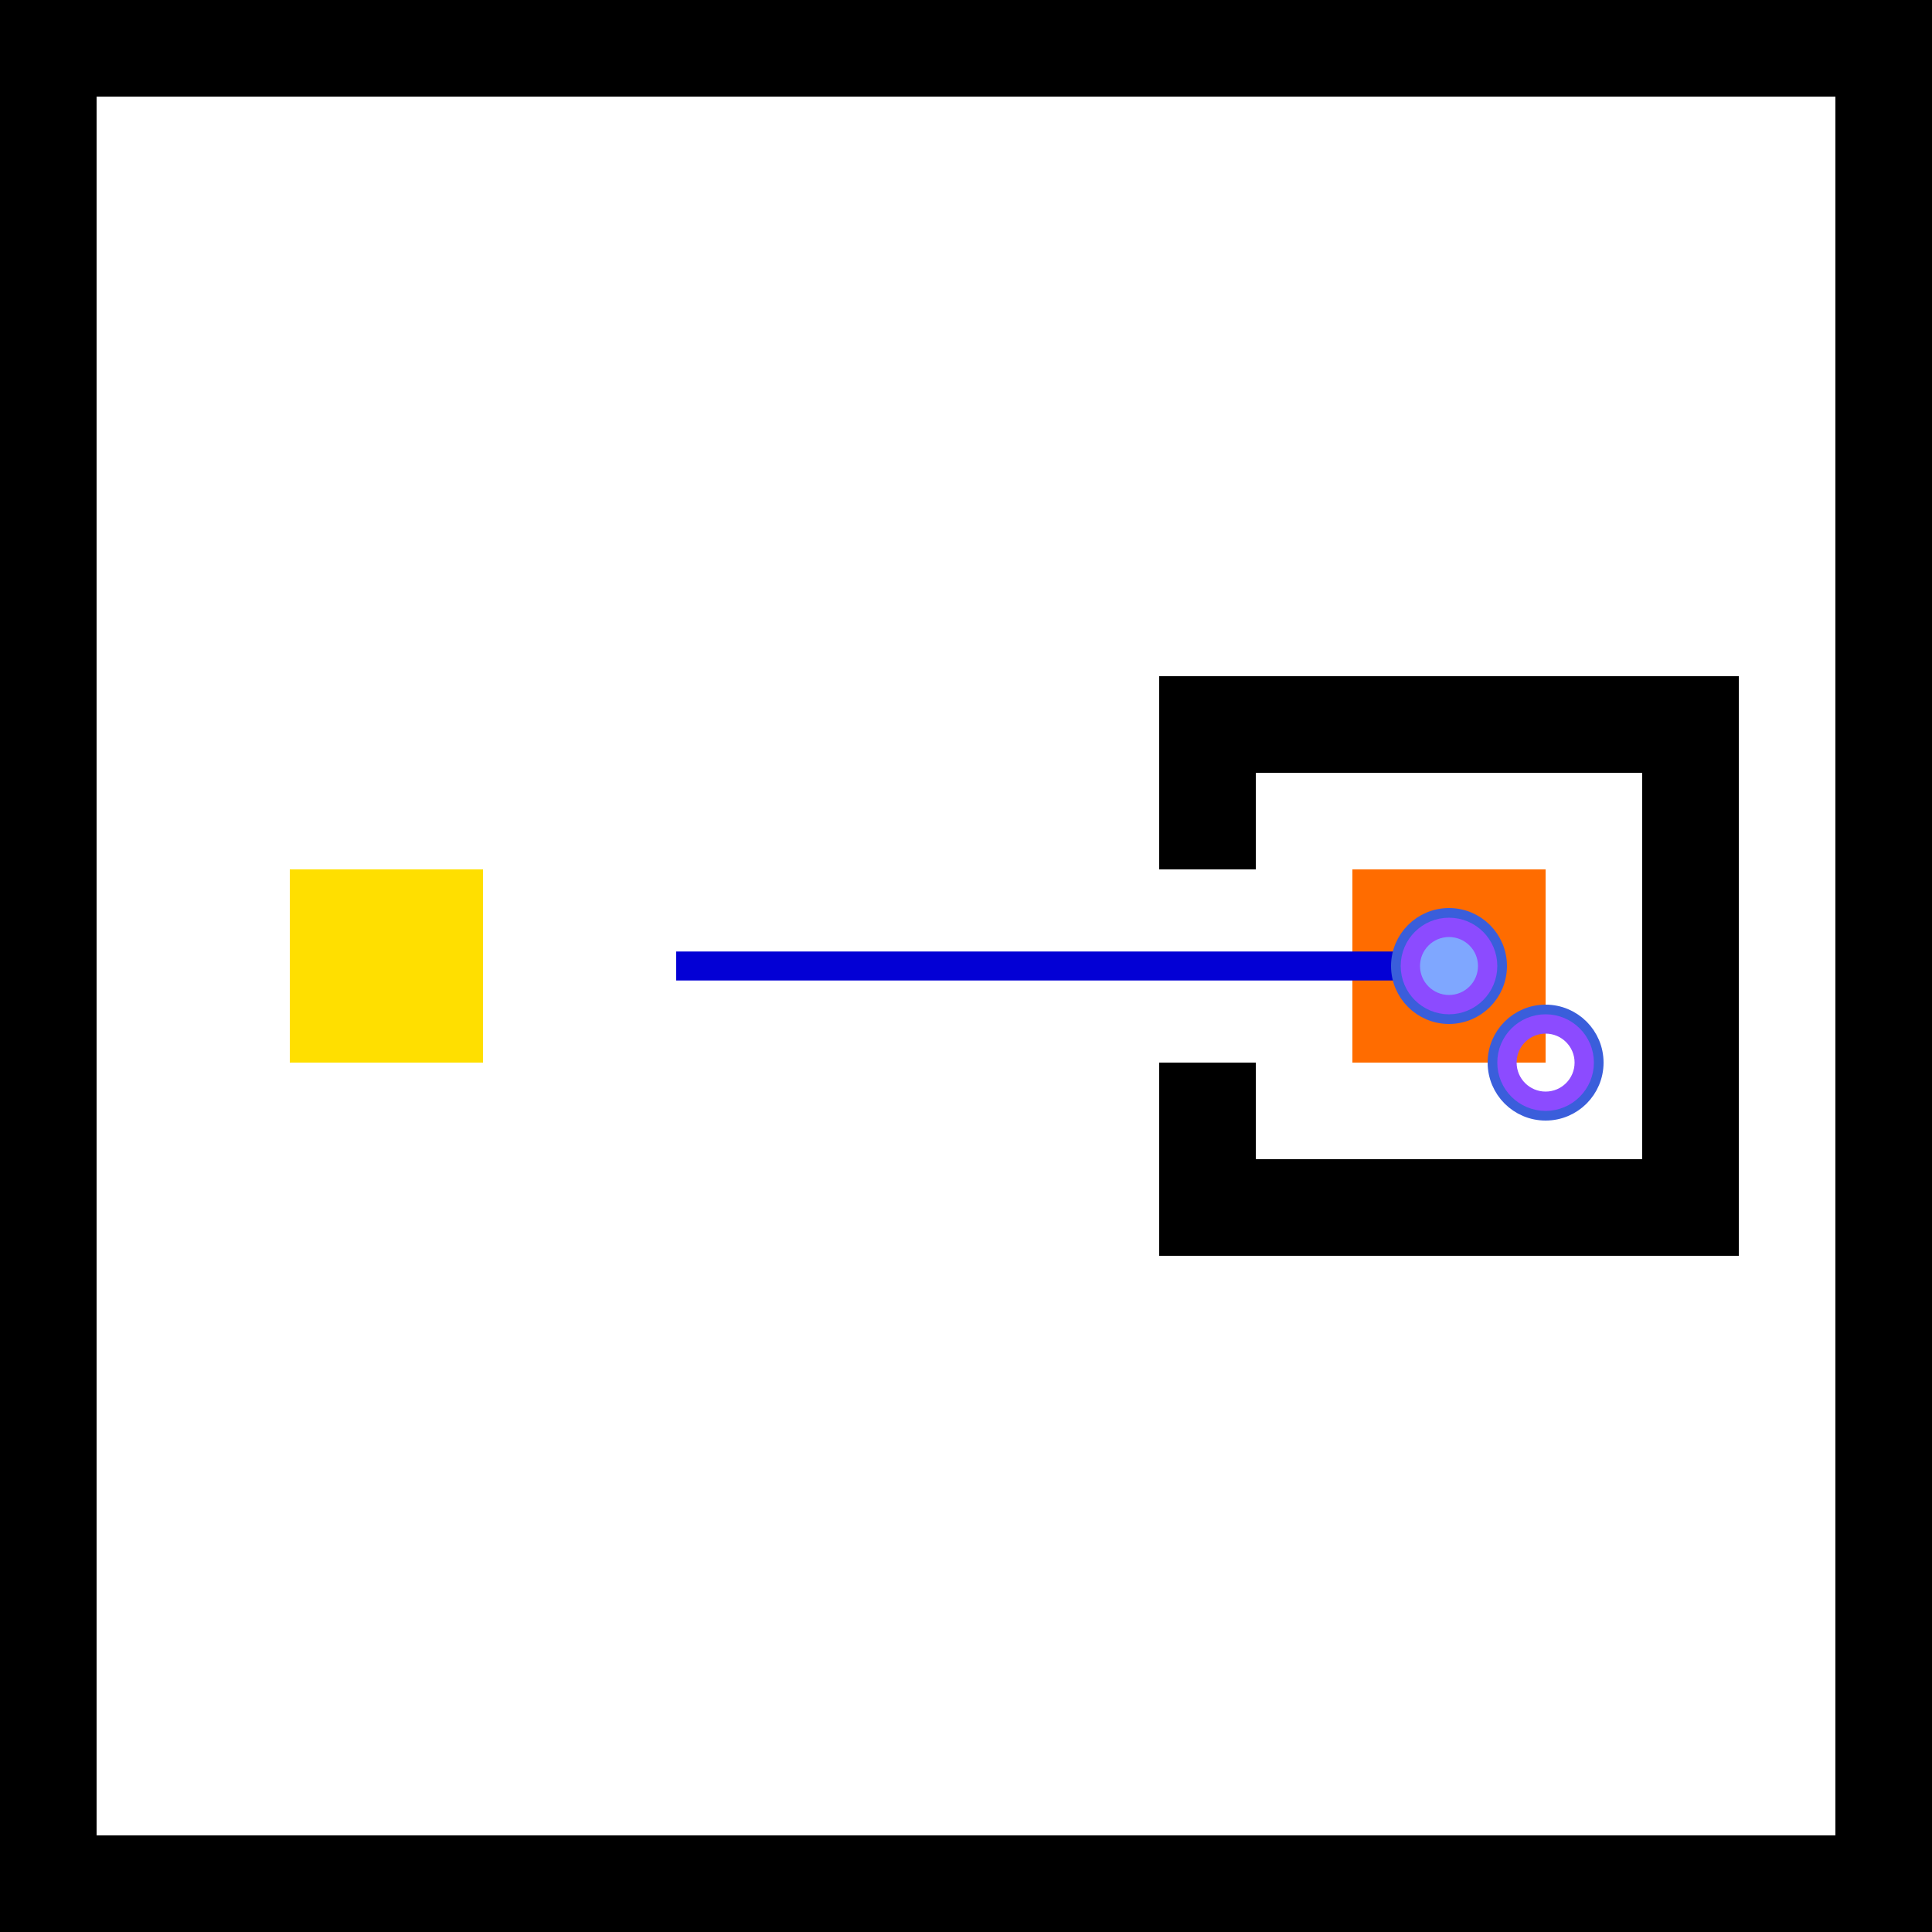
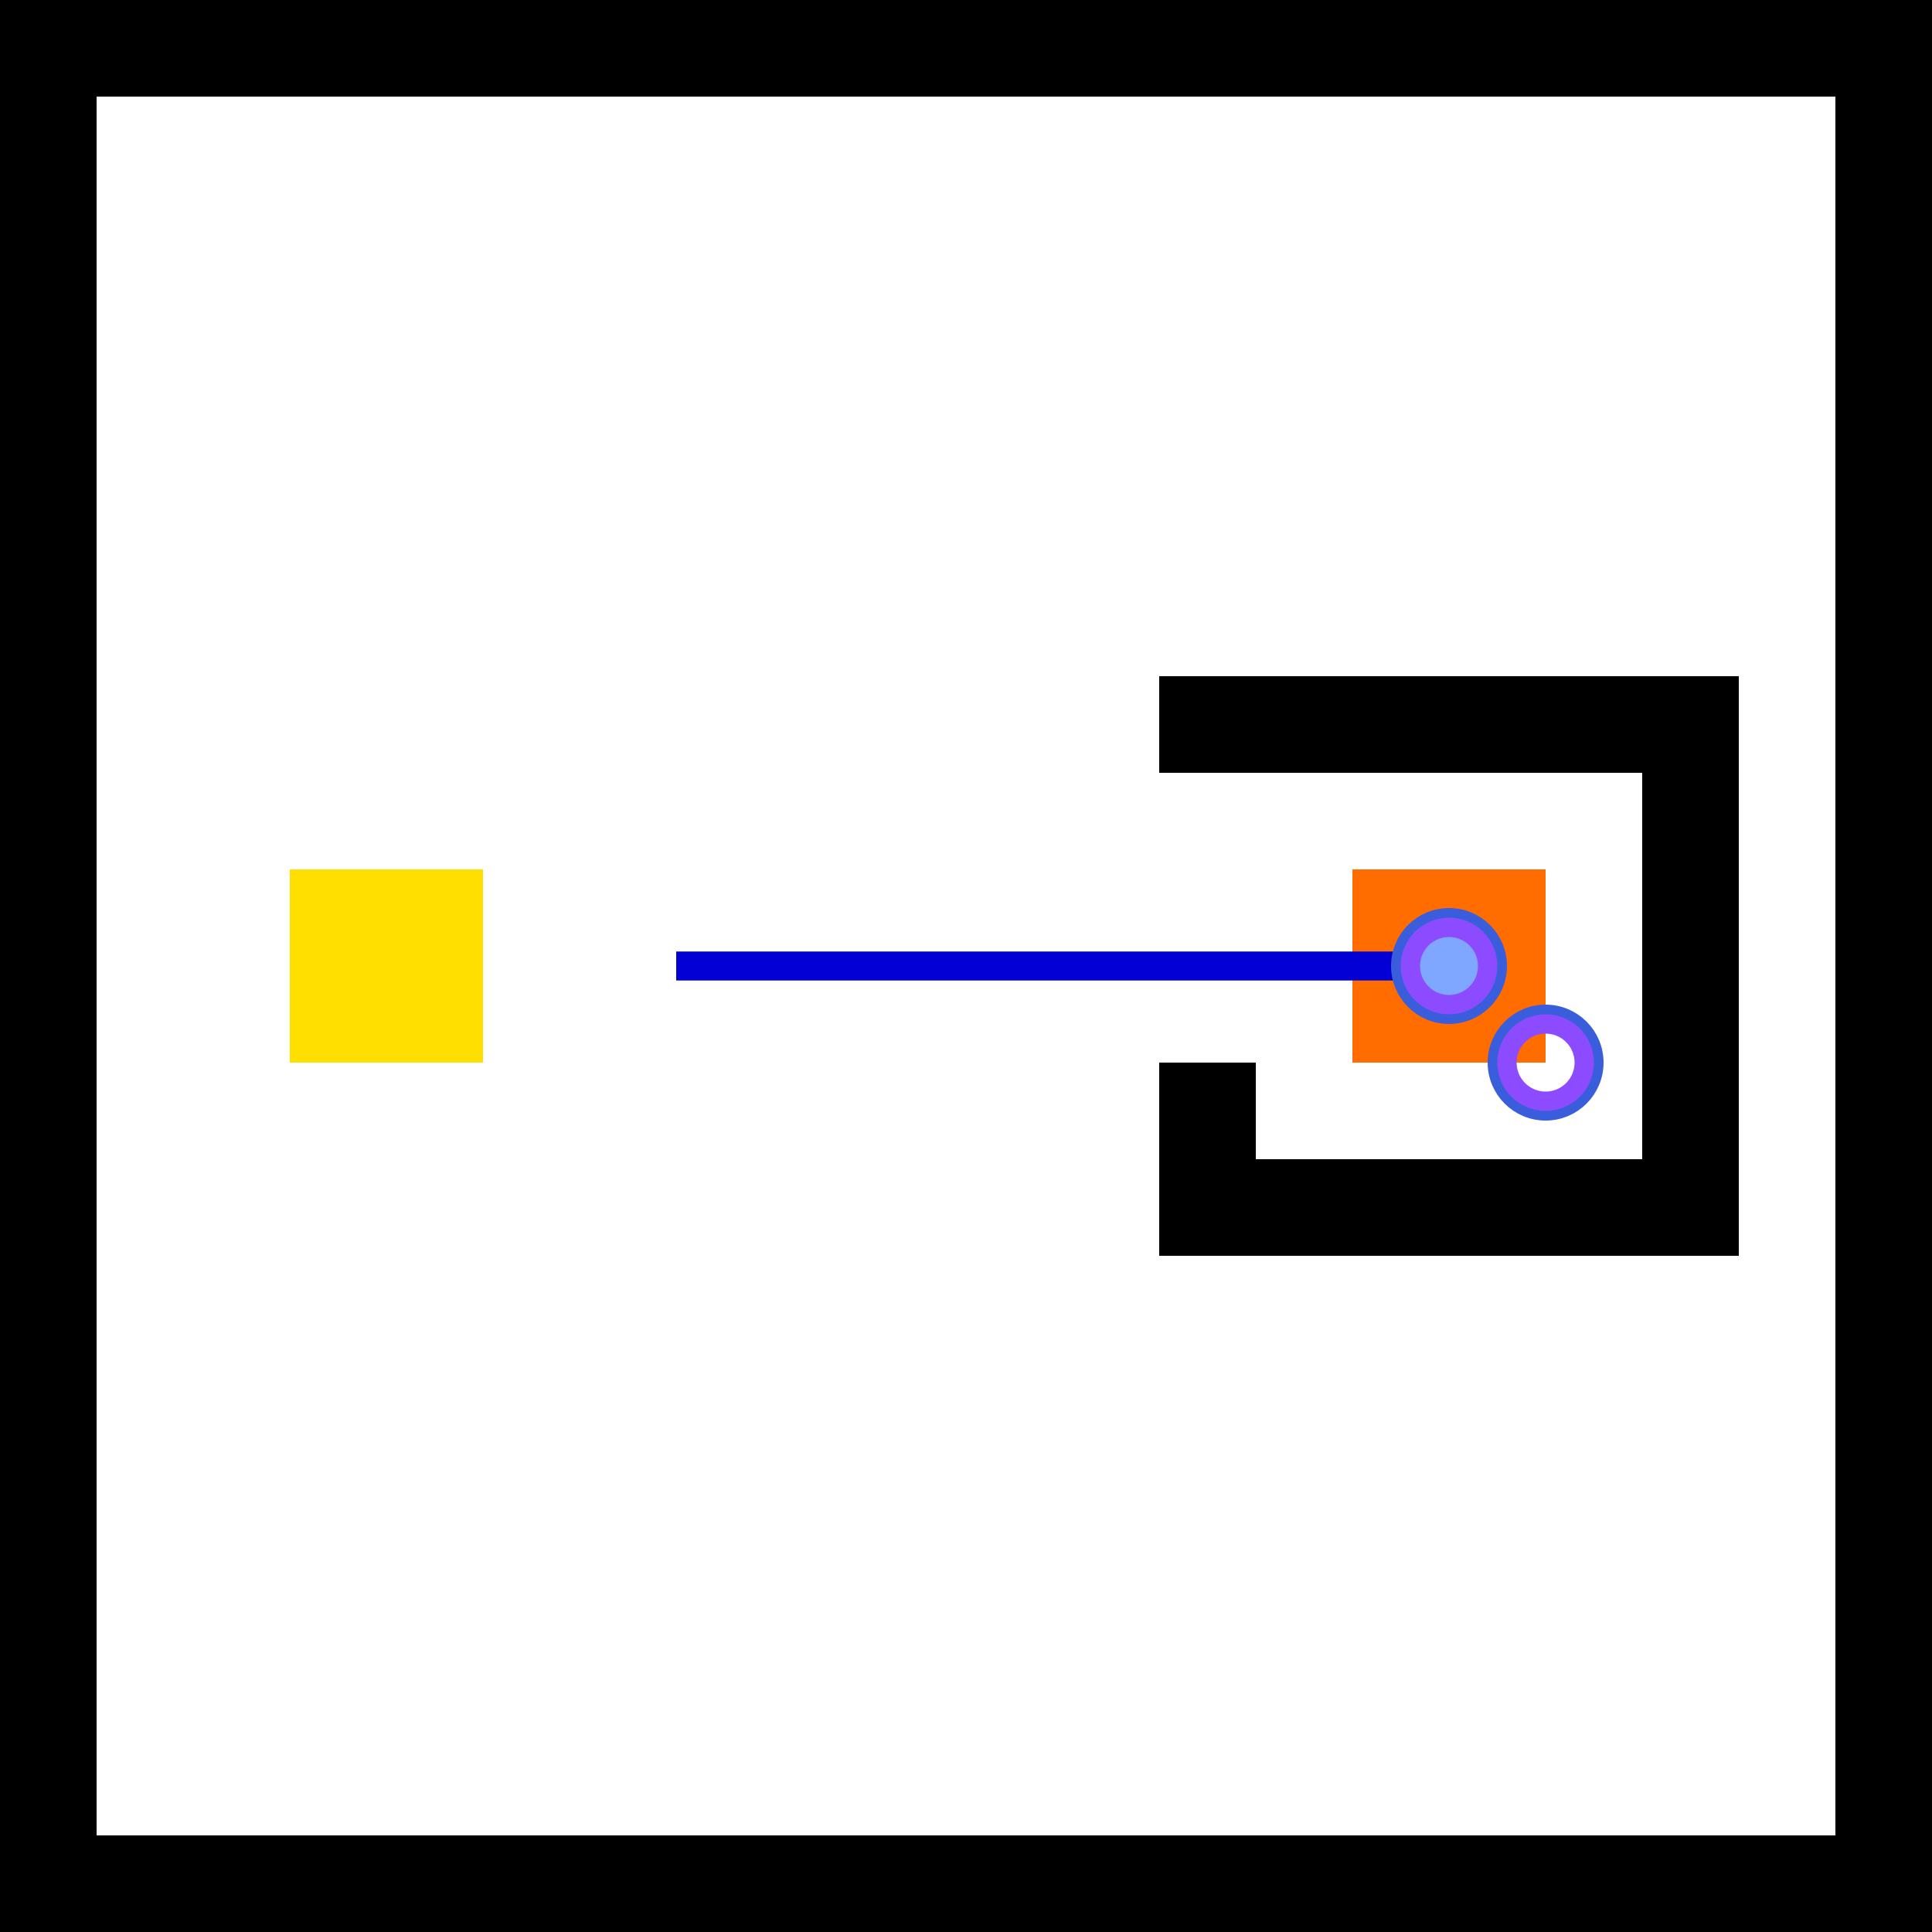
<svg xmlns="http://www.w3.org/2000/svg" width="20" height="20" viewBox="0 0 20 20" version="1.1">
  <g>
    <rect x="0" y="0" width="20" height="1" fill="#000000" />
    <rect x="0" y="19" width="20" height="1" fill="#000000" />
    <rect x="0" y="0" width="1" height="20" fill="#000000" />
    <rect x="19" y="0" width="1" height="20" fill="#000000" />
    <rect x="12" y="7" width="6" height="1" fill="#000000" />
    <rect x="12" y="12" width="6" height="1" fill="#000000" />
    <rect x="17" y="7" width="1" height="6" fill="#000000" />
-     <rect x="12" y="7" width="1" height="2" fill="#000000" />
-     <rect x="12" y="11" width="1" height="2" fill="#000000" />
+     <rect x="12" y="7" width="1" height="1" fill="#000000" />
+     <rect x="12" y="11" width="1" height="1" fill="#000000" />
  </g>
  <g>
    <rect x="3" y="9" width="2" height="2" fill="#ffdf00" />
    <rect x="14" y="9" width="2" height="2" fill="#ff6c00" />
    <path d="M 7 10 L 12 10 L 15 10" stroke="#0300d5" stroke-width="0.3" fill="none" />
  </g>
  <g>
    <circle cx="15" cy="10" r="0.5" fill="#7fa7ff" stroke="#3a5edb" stroke-width="0.2" />
    <circle cx="15" cy="10" r="0.4" fill="none" stroke="#8c4bff" stroke-width="0.2" class="poi" id="poi_h1_start" />
    <circle cx="16" cy="11" r="0.5" fill="none" stroke="#3a5edb" stroke-width="0.2" />
    <circle cx="16" cy="11" r="0.4" fill="none" stroke="#8c4bff" stroke-width="0.2" class="poi" id="poi_h1_goal" />
  </g>
</svg>
